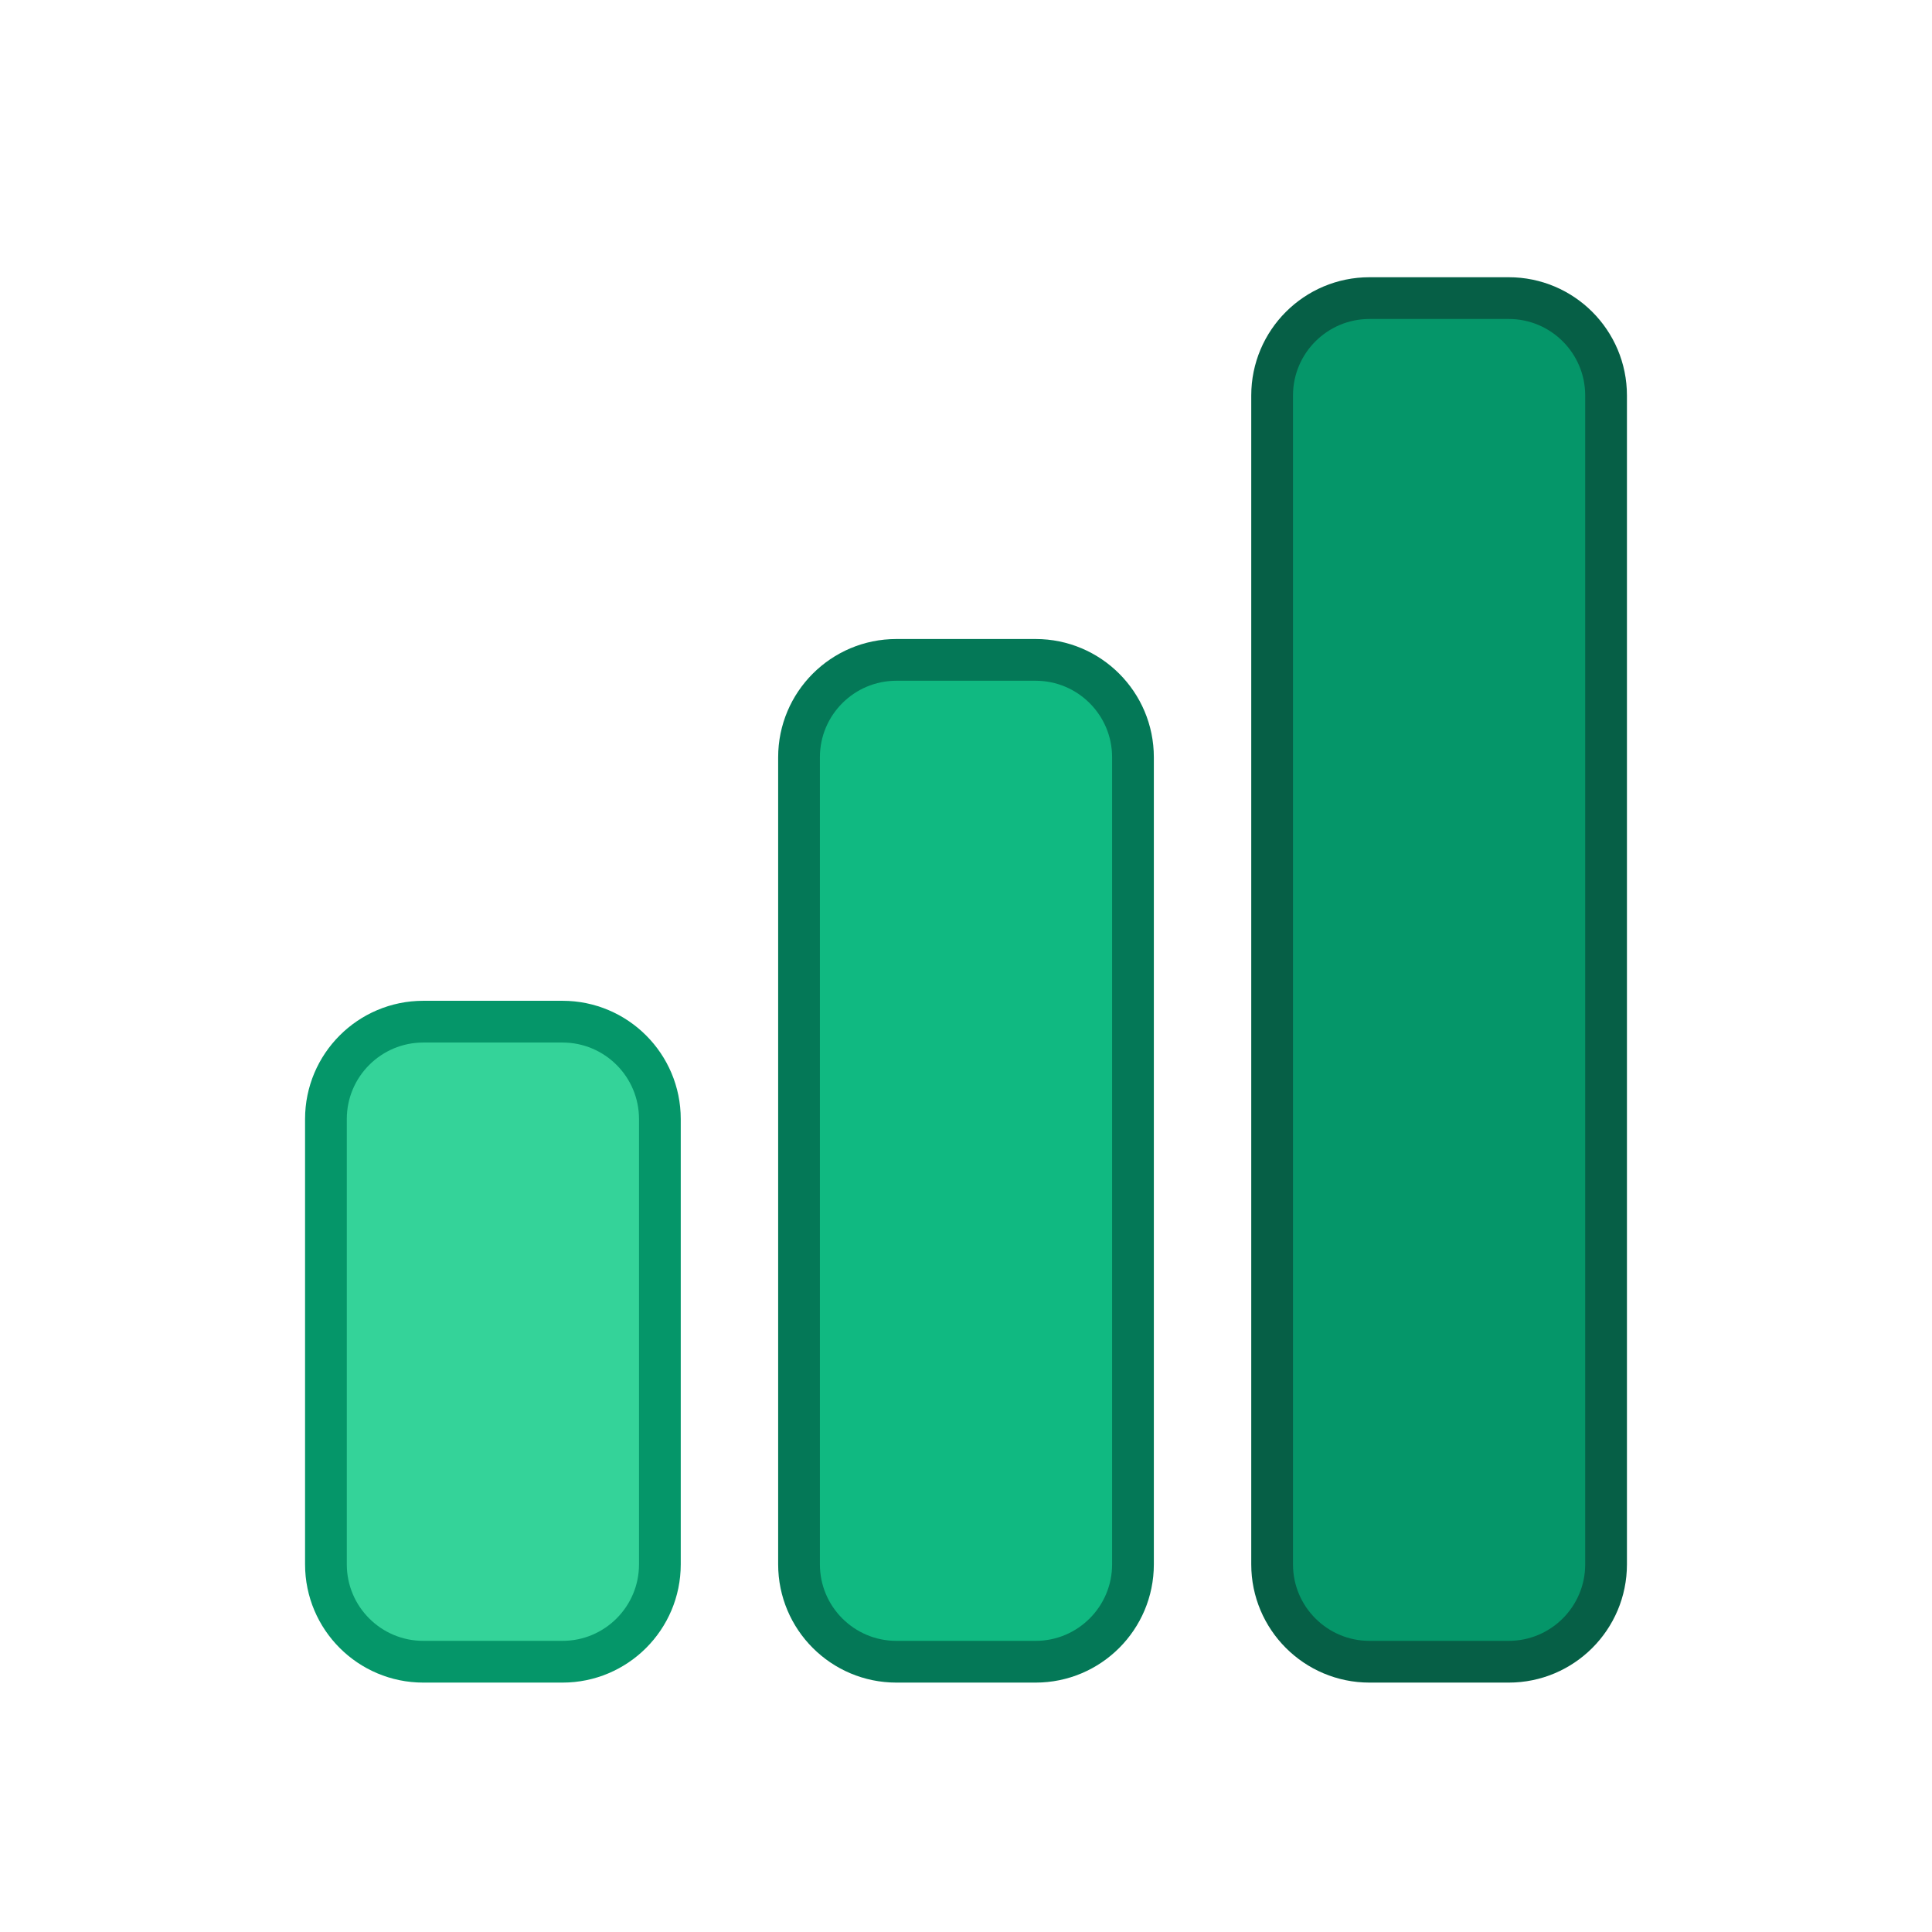
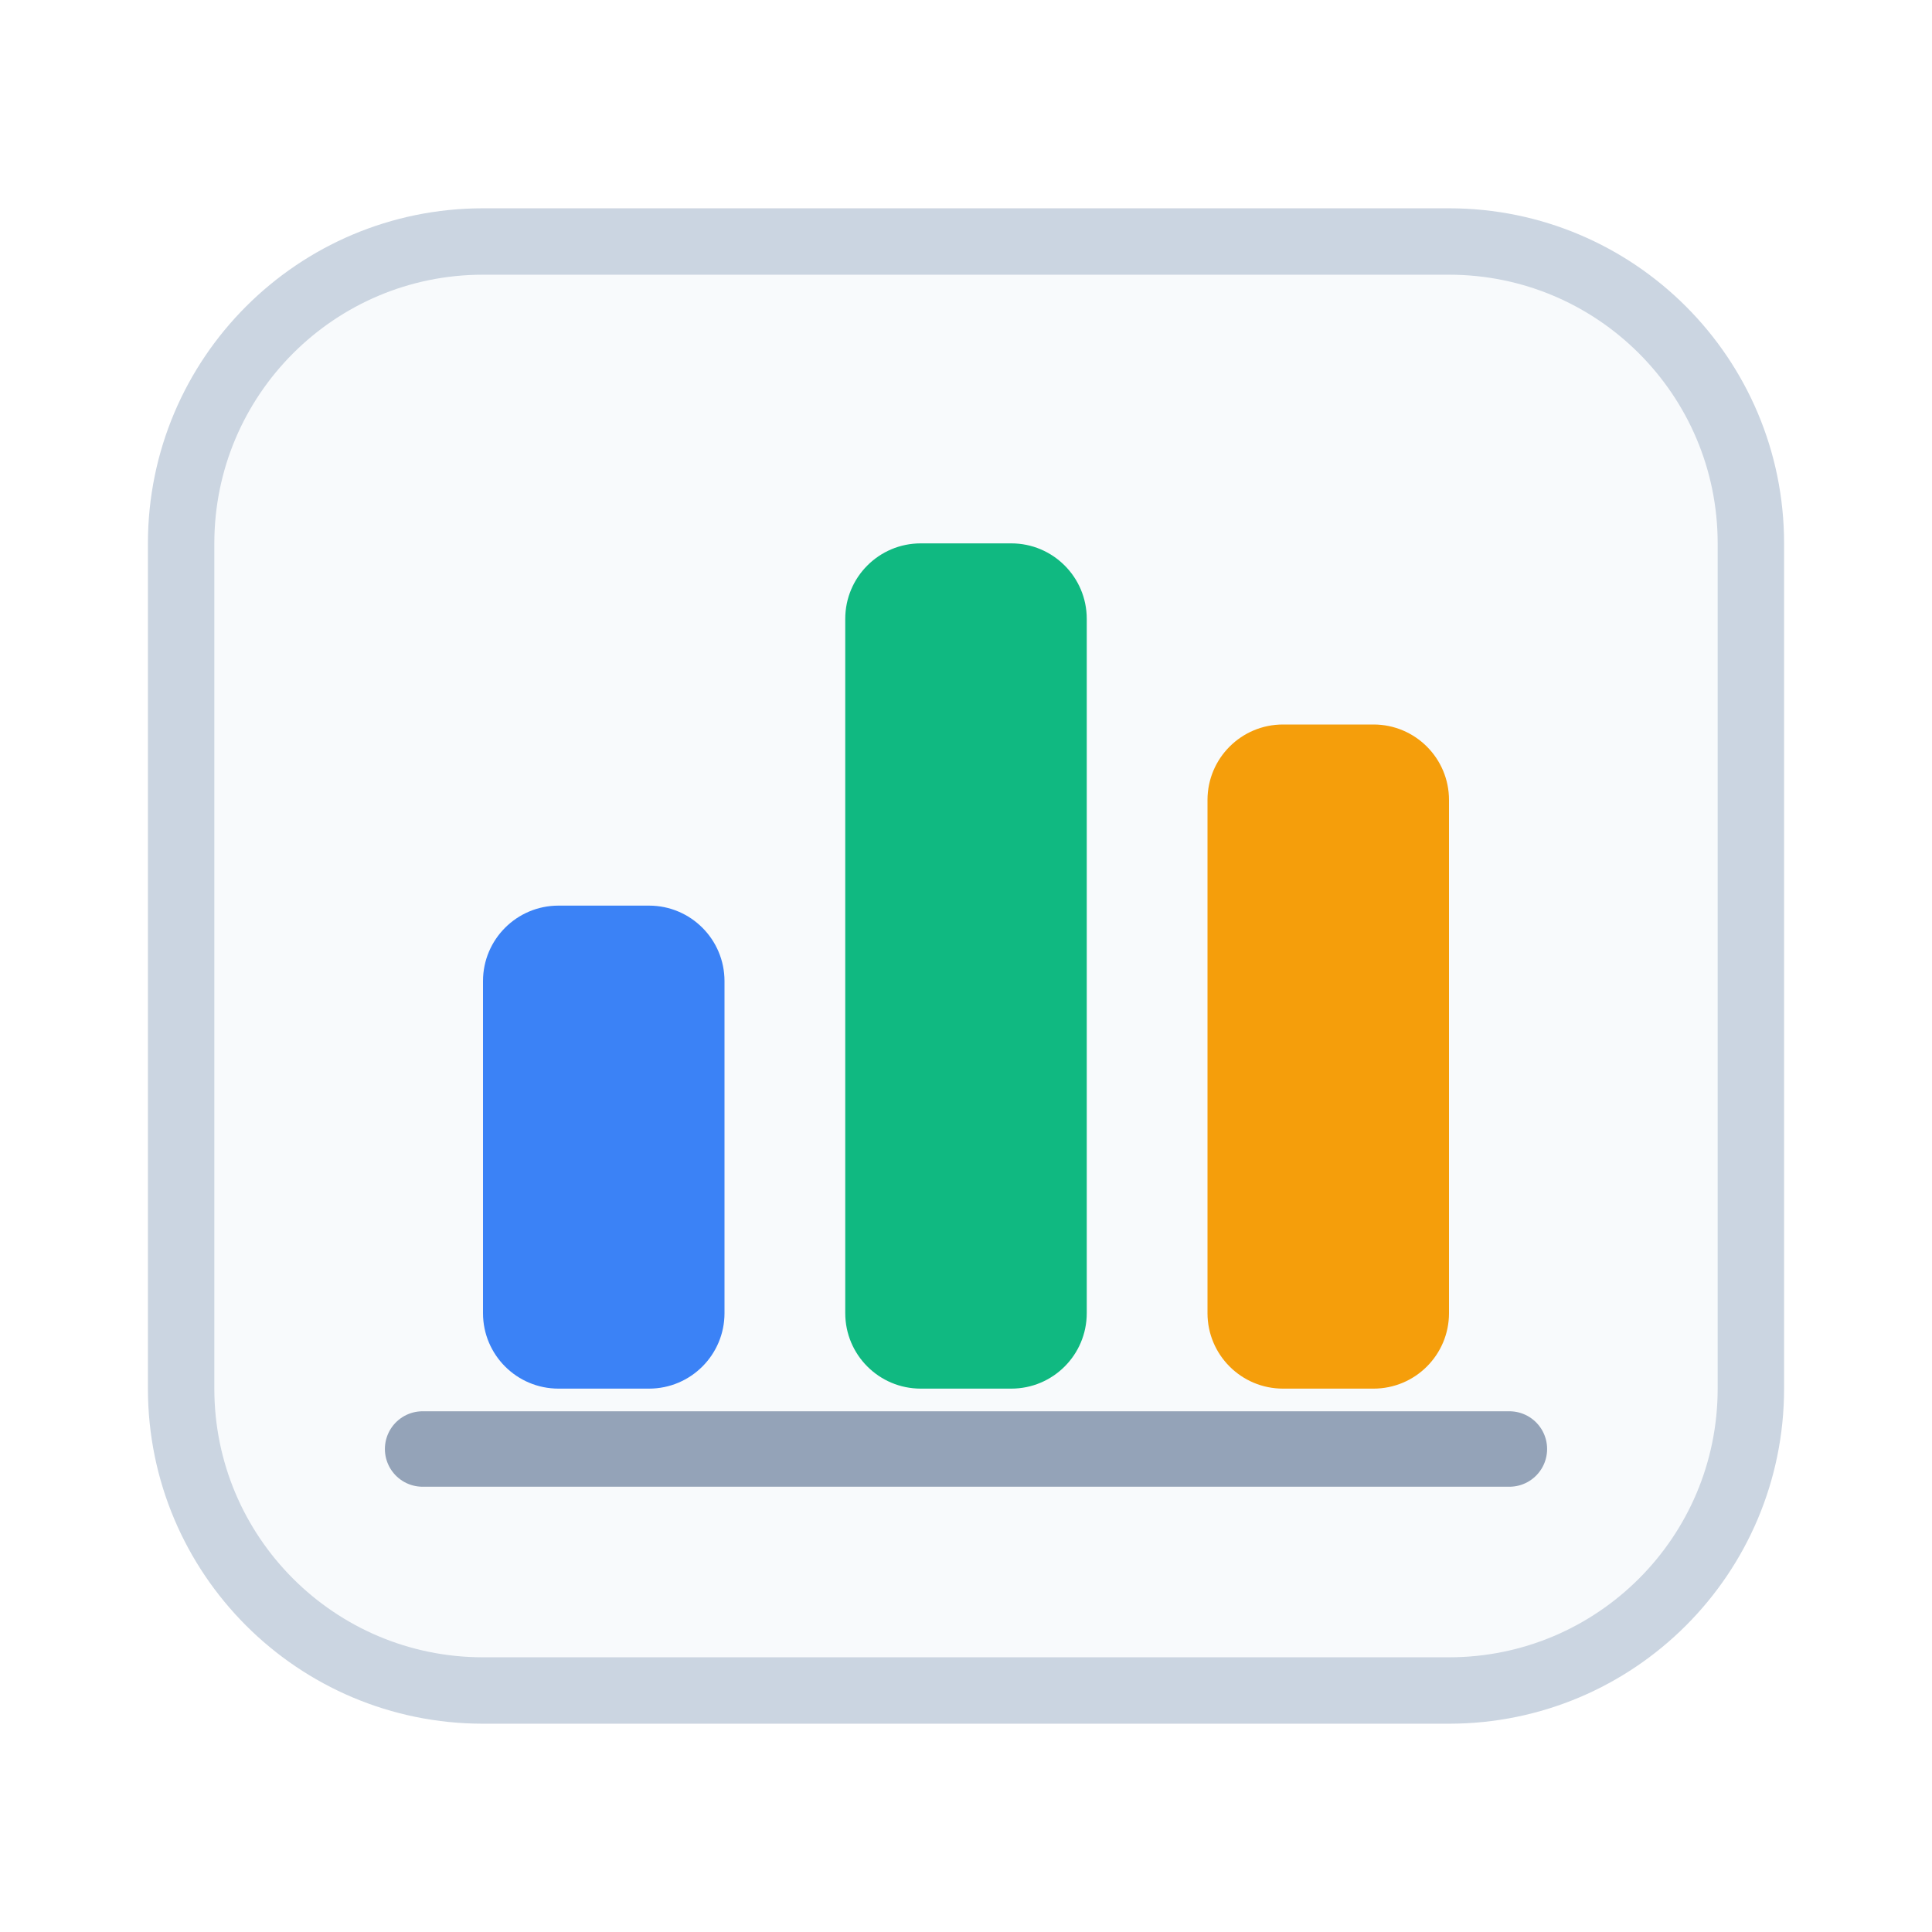
- <svg xmlns="http://www.w3.org/2000/svg" viewBox="0 0 128 128" width="128" height="128">
-   <g data-normalized="1" transform="translate(5, 5) scale(0.921875)" stroke-linecap="round" stroke-linejoin="round">
-     <rect x="18" y="68" width="24" height="46" rx="7" fill="#34D399" stroke="#059669" stroke-width="3" />
-     <rect x="52" y="42" width="24" height="72" rx="7" fill="#10B981" stroke="#047857" stroke-width="3" />
-     <rect x="86" y="16" width="24" height="98" rx="7" fill="#059669" stroke="#065F46" stroke-width="3" />
-   </g>
+ <svg xmlns="http://www.w3.org/2000/svg" viewBox="0 0 64 64">
+   <rect x="6" y="8" width="52" height="48" rx="10" fill="#F8FAFC" stroke="#CBD5E1" stroke-width="2.2" />
+   <path d="M14 48 H50" stroke="#94A3B8" stroke-width="2.5" stroke-linecap="round" />
+   <rect x="16" y="30" width="8" height="16" rx="2.5" fill="#3B82F6" />
+   <rect x="28" y="18" width="8" height="28" rx="2.5" fill="#10B981" />
+   <rect x="40" y="24" width="8" height="22" rx="2.5" fill="#F59E0B" />
</svg>
